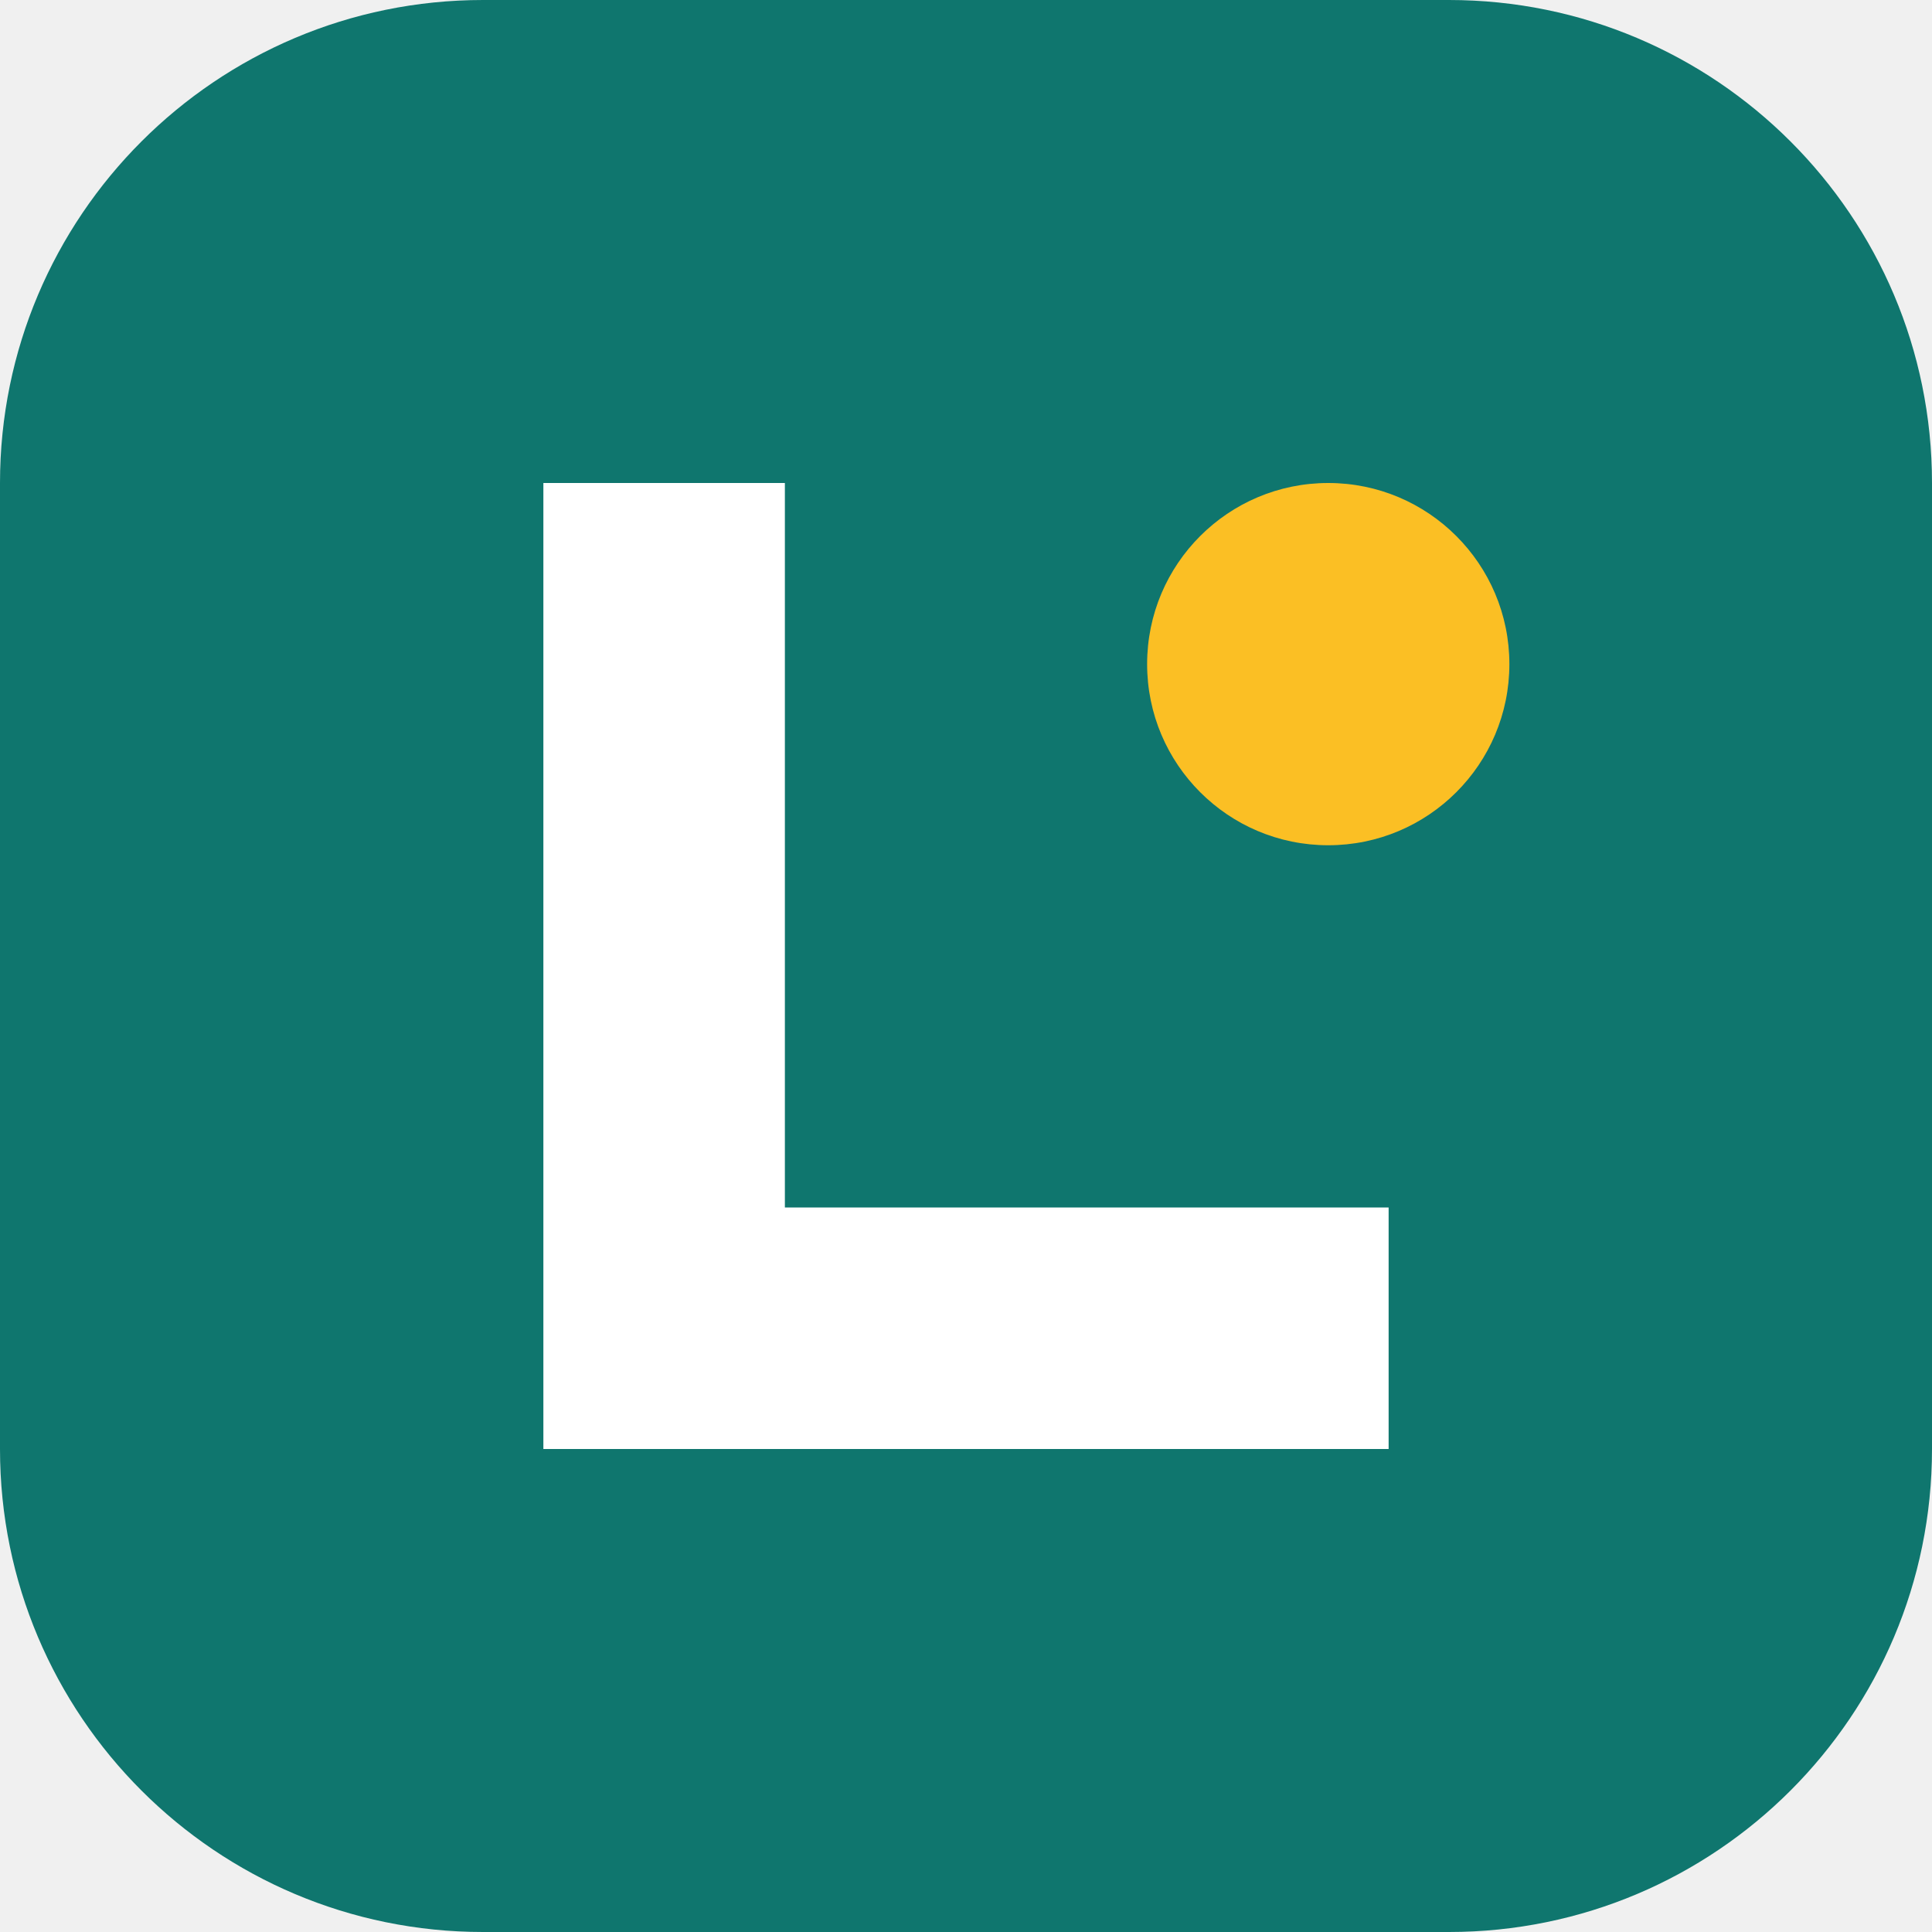
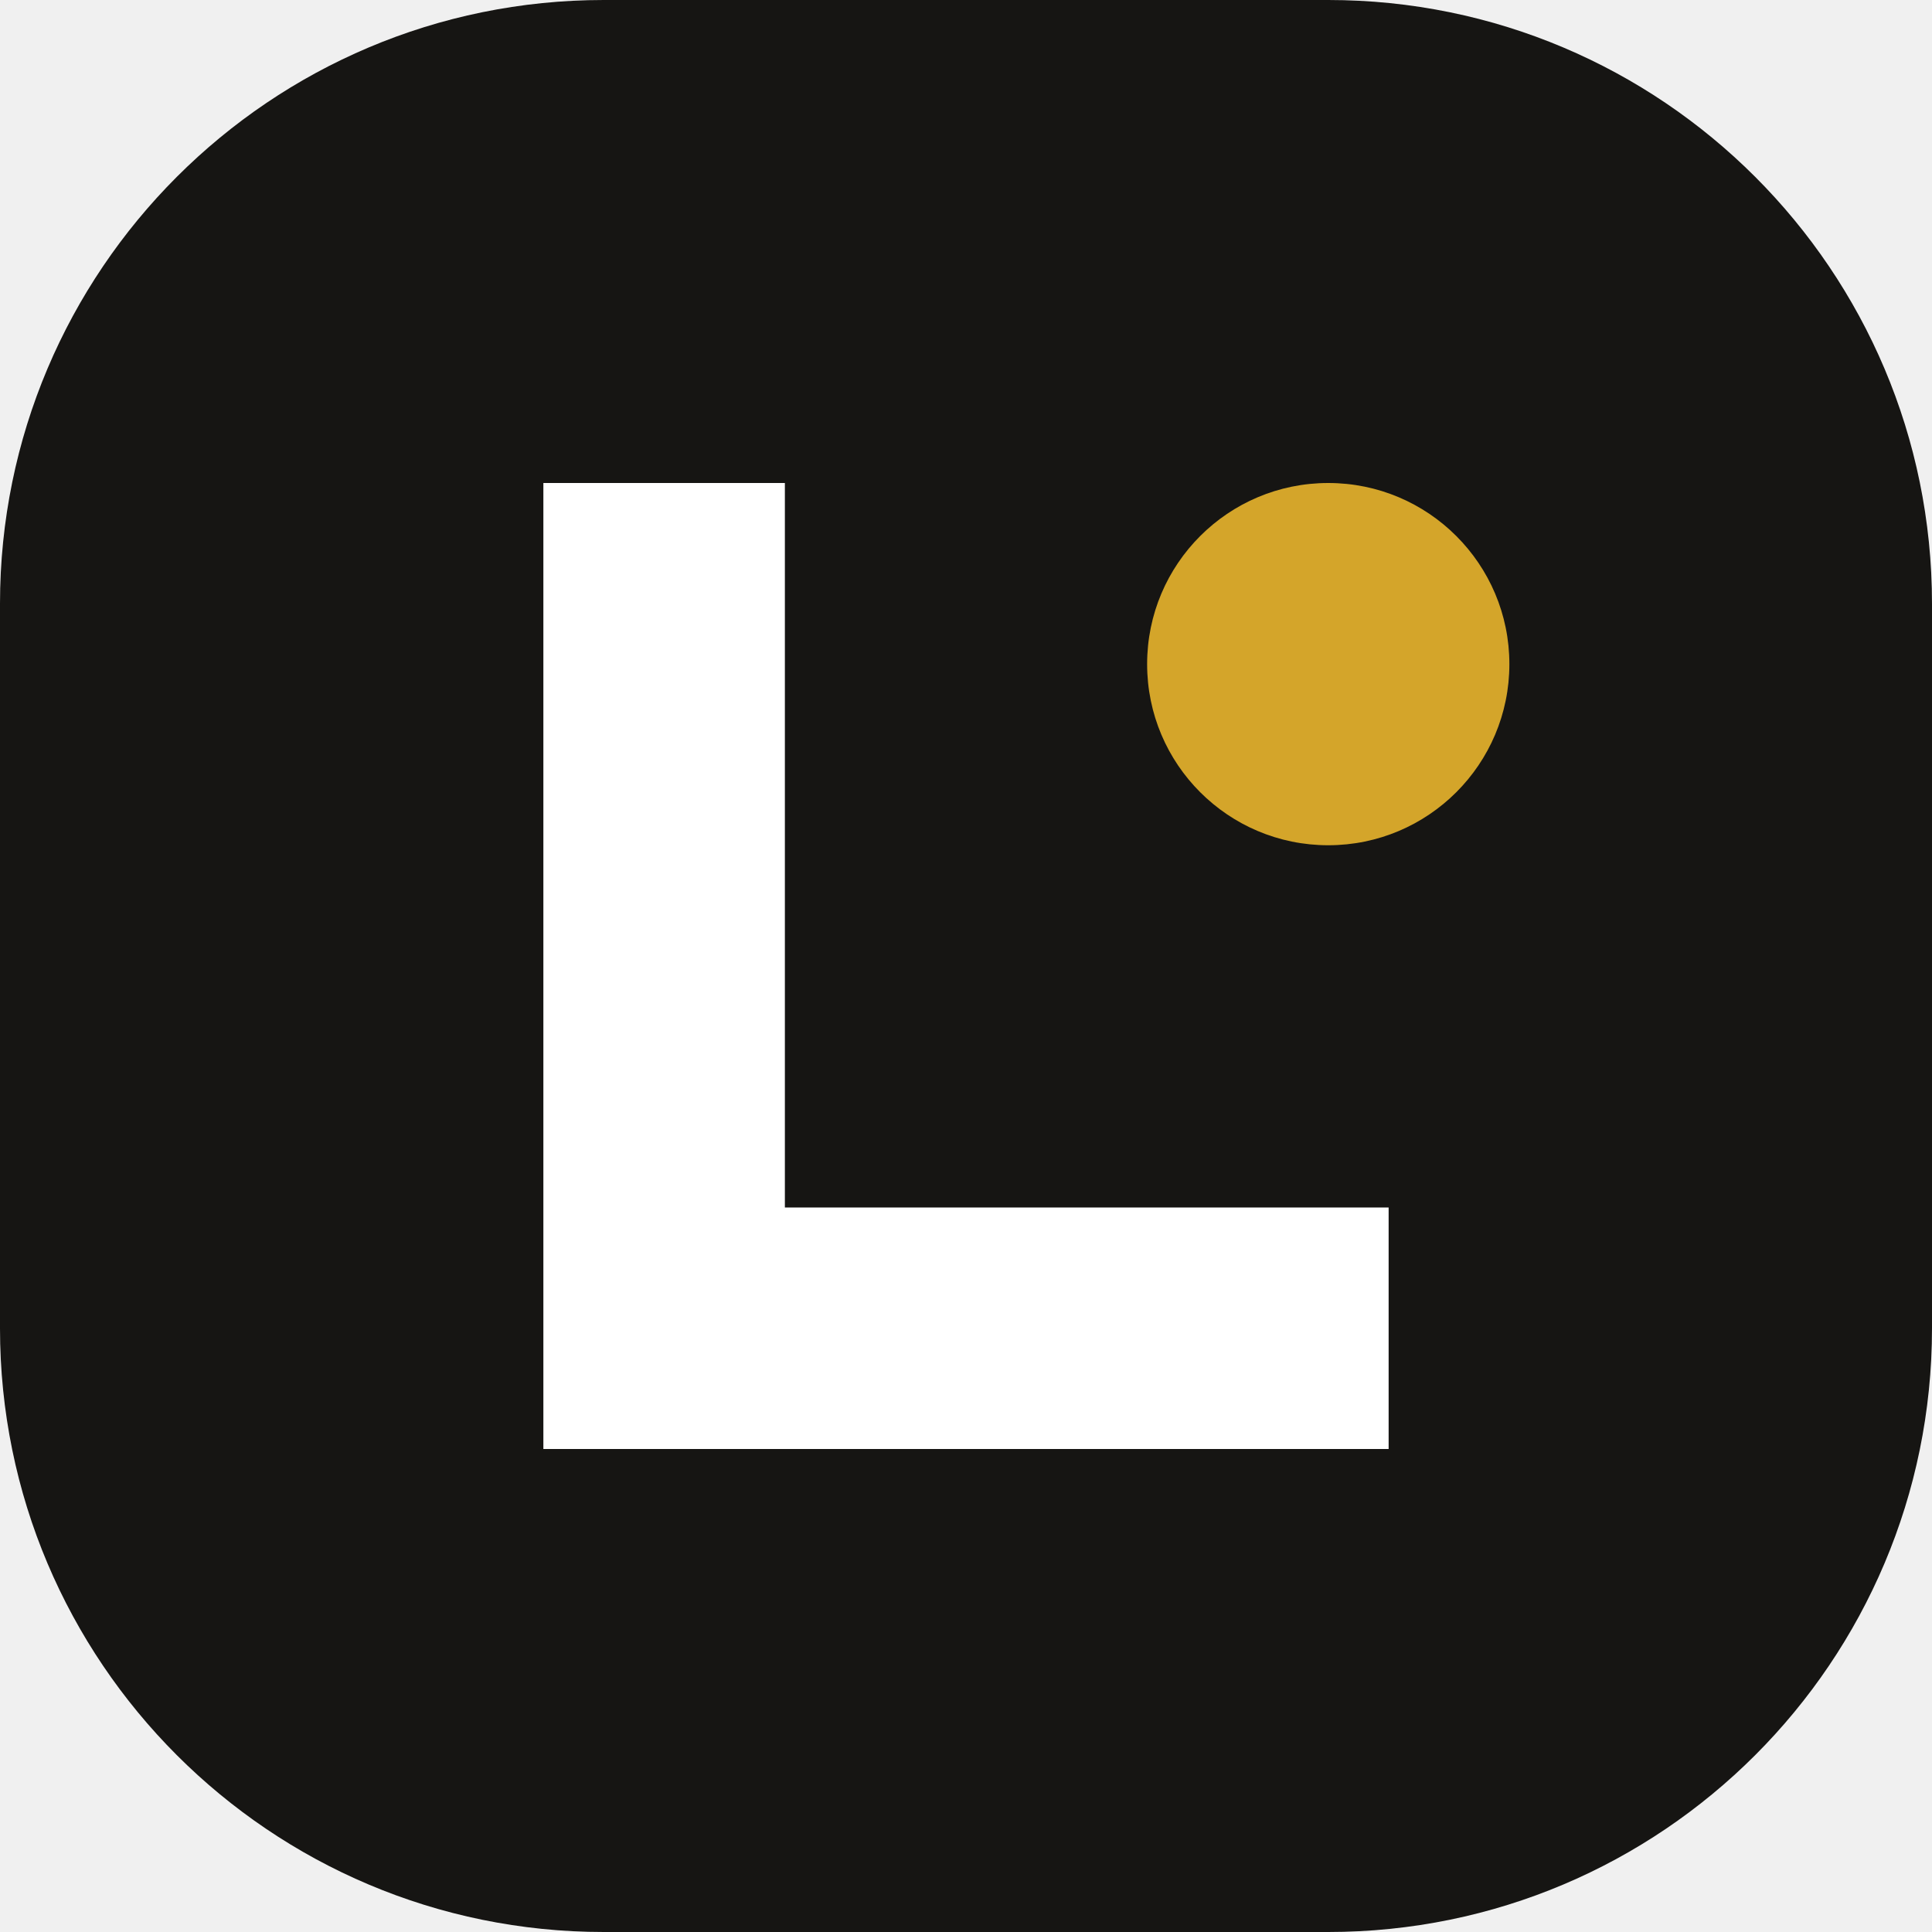
<svg xmlns="http://www.w3.org/2000/svg" viewBox="0 0 32 32">
-   <rect width="32" height="32" rx="8" fill="#0f766e" />
+   <rect width="32" height="32" rx="10" fill="#161513" />
  <path d="M9 8h4v12h10v4H9z" fill="#fff" />
-   <circle cx="22" cy="11" r="3" fill="#fbbf24" />
+   <circle cx="22" cy="11" r="3" fill="#d4a52a" />
</svg>
